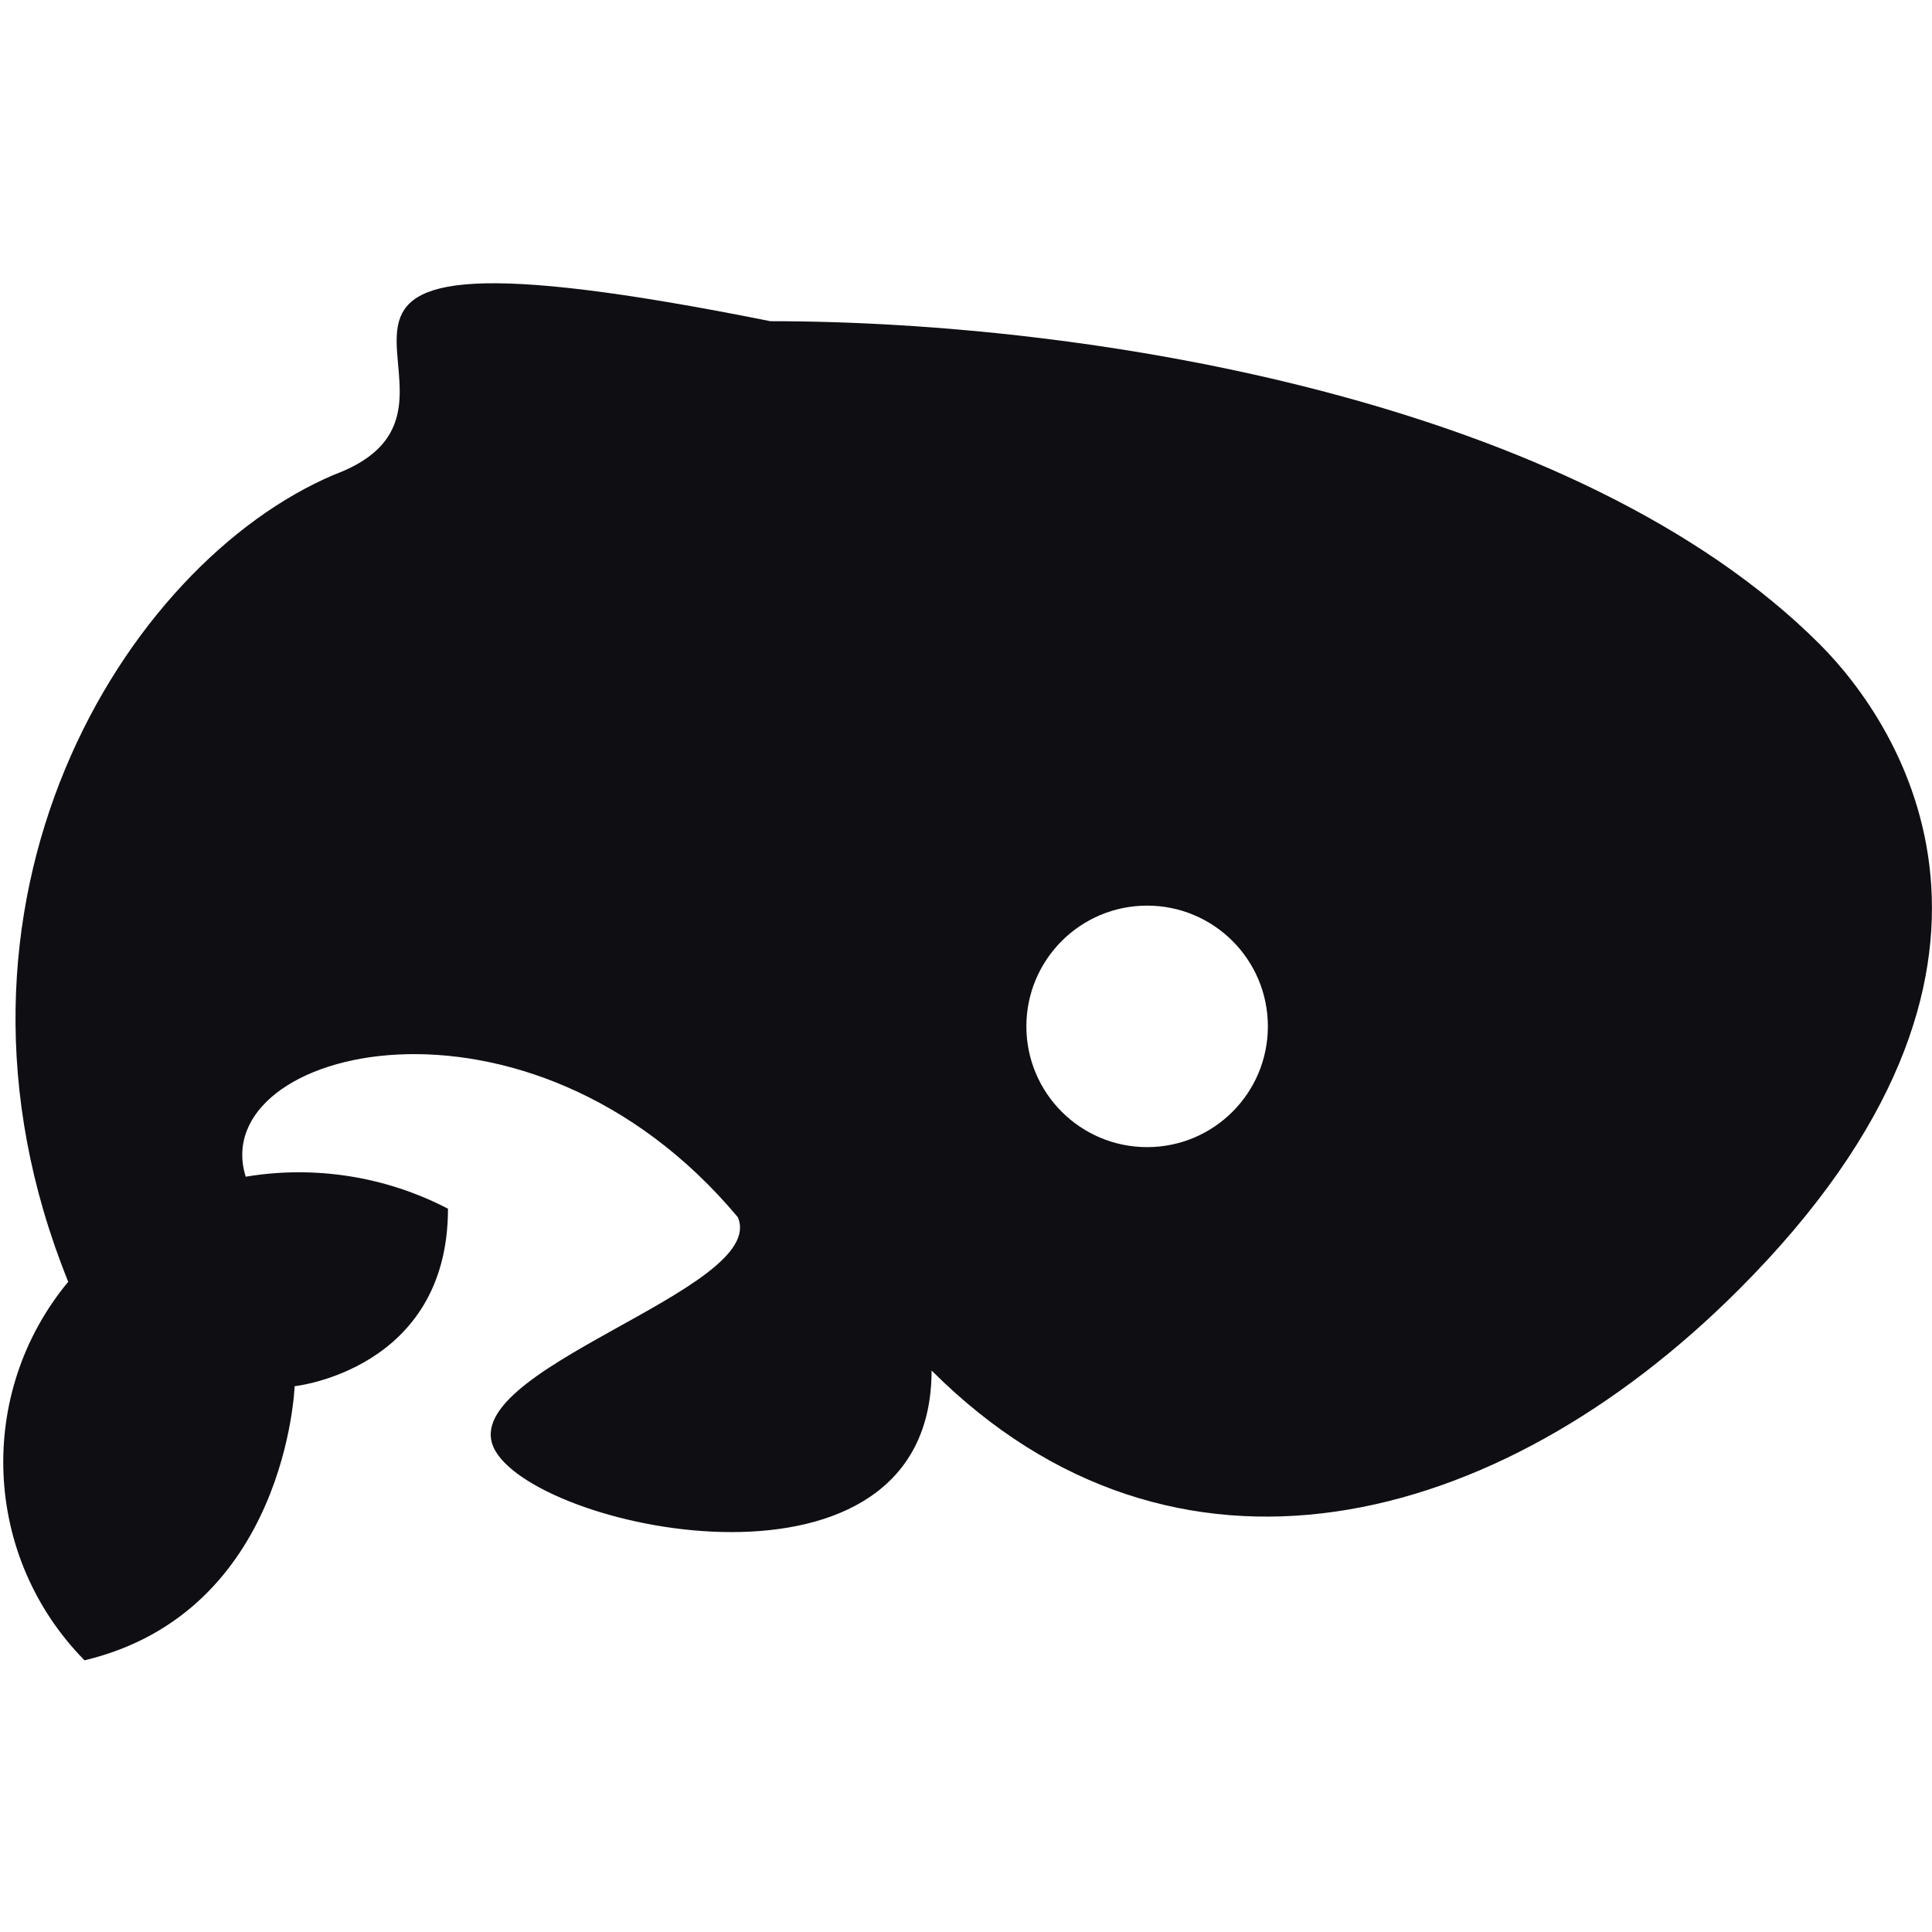
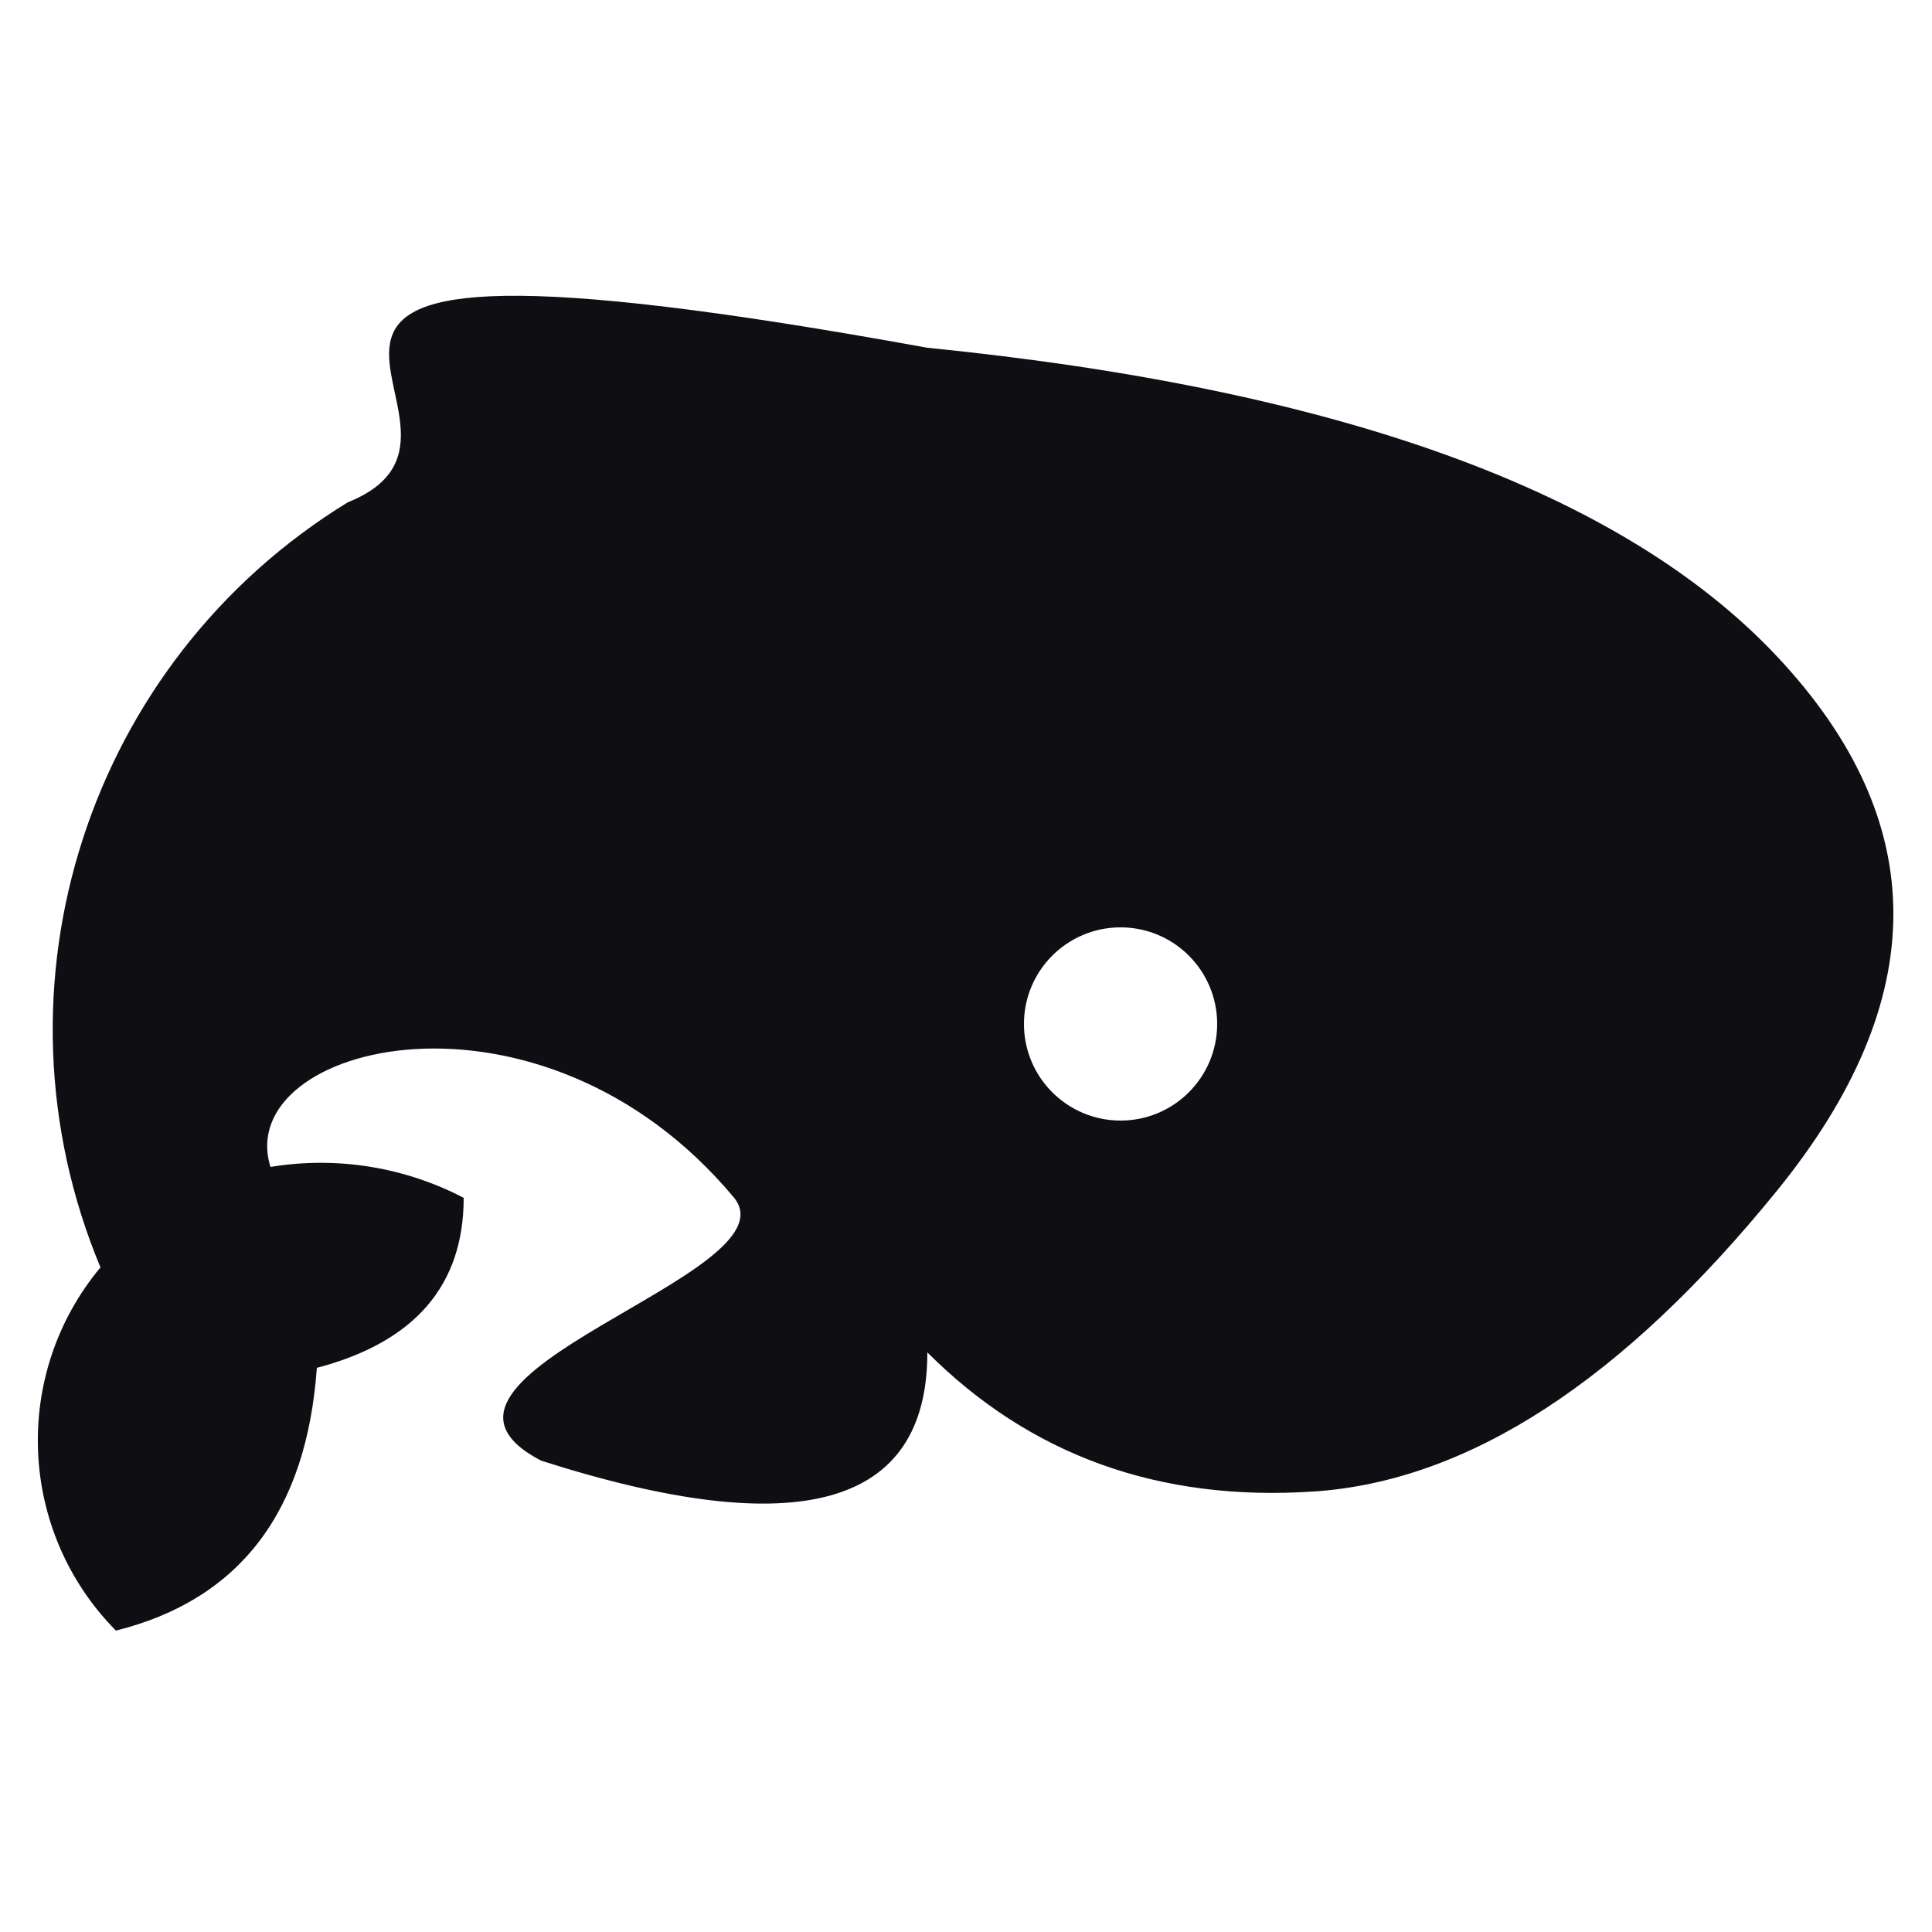
- <svg xmlns="http://www.w3.org/2000/svg" viewBox="0 0 32 32" width="32" height="32">
-   <path fill-rule="evenodd" clip-rule="evenodd" d="M1.4 27.5c3.35-.8 3.48-4.54 3.48-4.54s2.54-.27 2.54-2.94a5.35 5.35 90 00-3.35-.53c-.67-2.14 4.68-3.48 8.15.67.53 1.21-4.81 2.54-4.01 3.88s7.22 2.67 7.22-1.34c4.01 4.01 9.36 2.67 13.37-1.34 5.35-5.35 2.67-9.36 1.34-10.69-4.01-4.01-12.03-5.35-17.38-5.35C2.73 3.31 8.75 6.66 5.54 7.86 2.06 9.33-1.41 14.95 1.13 21.23A4.68 4.68 90 001.4 27.5ZM19 19a1 1 90 010-4 1 1 90 010 4z" fill="#0f0f13" />
+ <svg xmlns="http://www.w3.org/2000/svg" viewBox="0 0 25 18" width="32" height="32">
+   <path fill-rule="evenodd" clip-rule="evenodd" d="M14.5 11a1 1 0 010-2.5 1 1 0 010 2.5ZM1.3 12.9a3.5 3.5 0 00.2 4.7q2.4-.6 2.6-3.4Q6 13.7 6 12a4 4 0 00-2.5-.4C3 10 7 9 9.5 12c.8 1-4.6 2.3-2.5 3.4q5 1.6 5-1.4 2 2 5 1.8t6-3.9T23 5 12 1C1-1 7 2 4.5 3a8 8 0 00-3.2 9.9" fill="#0f0f13" />
</svg>
